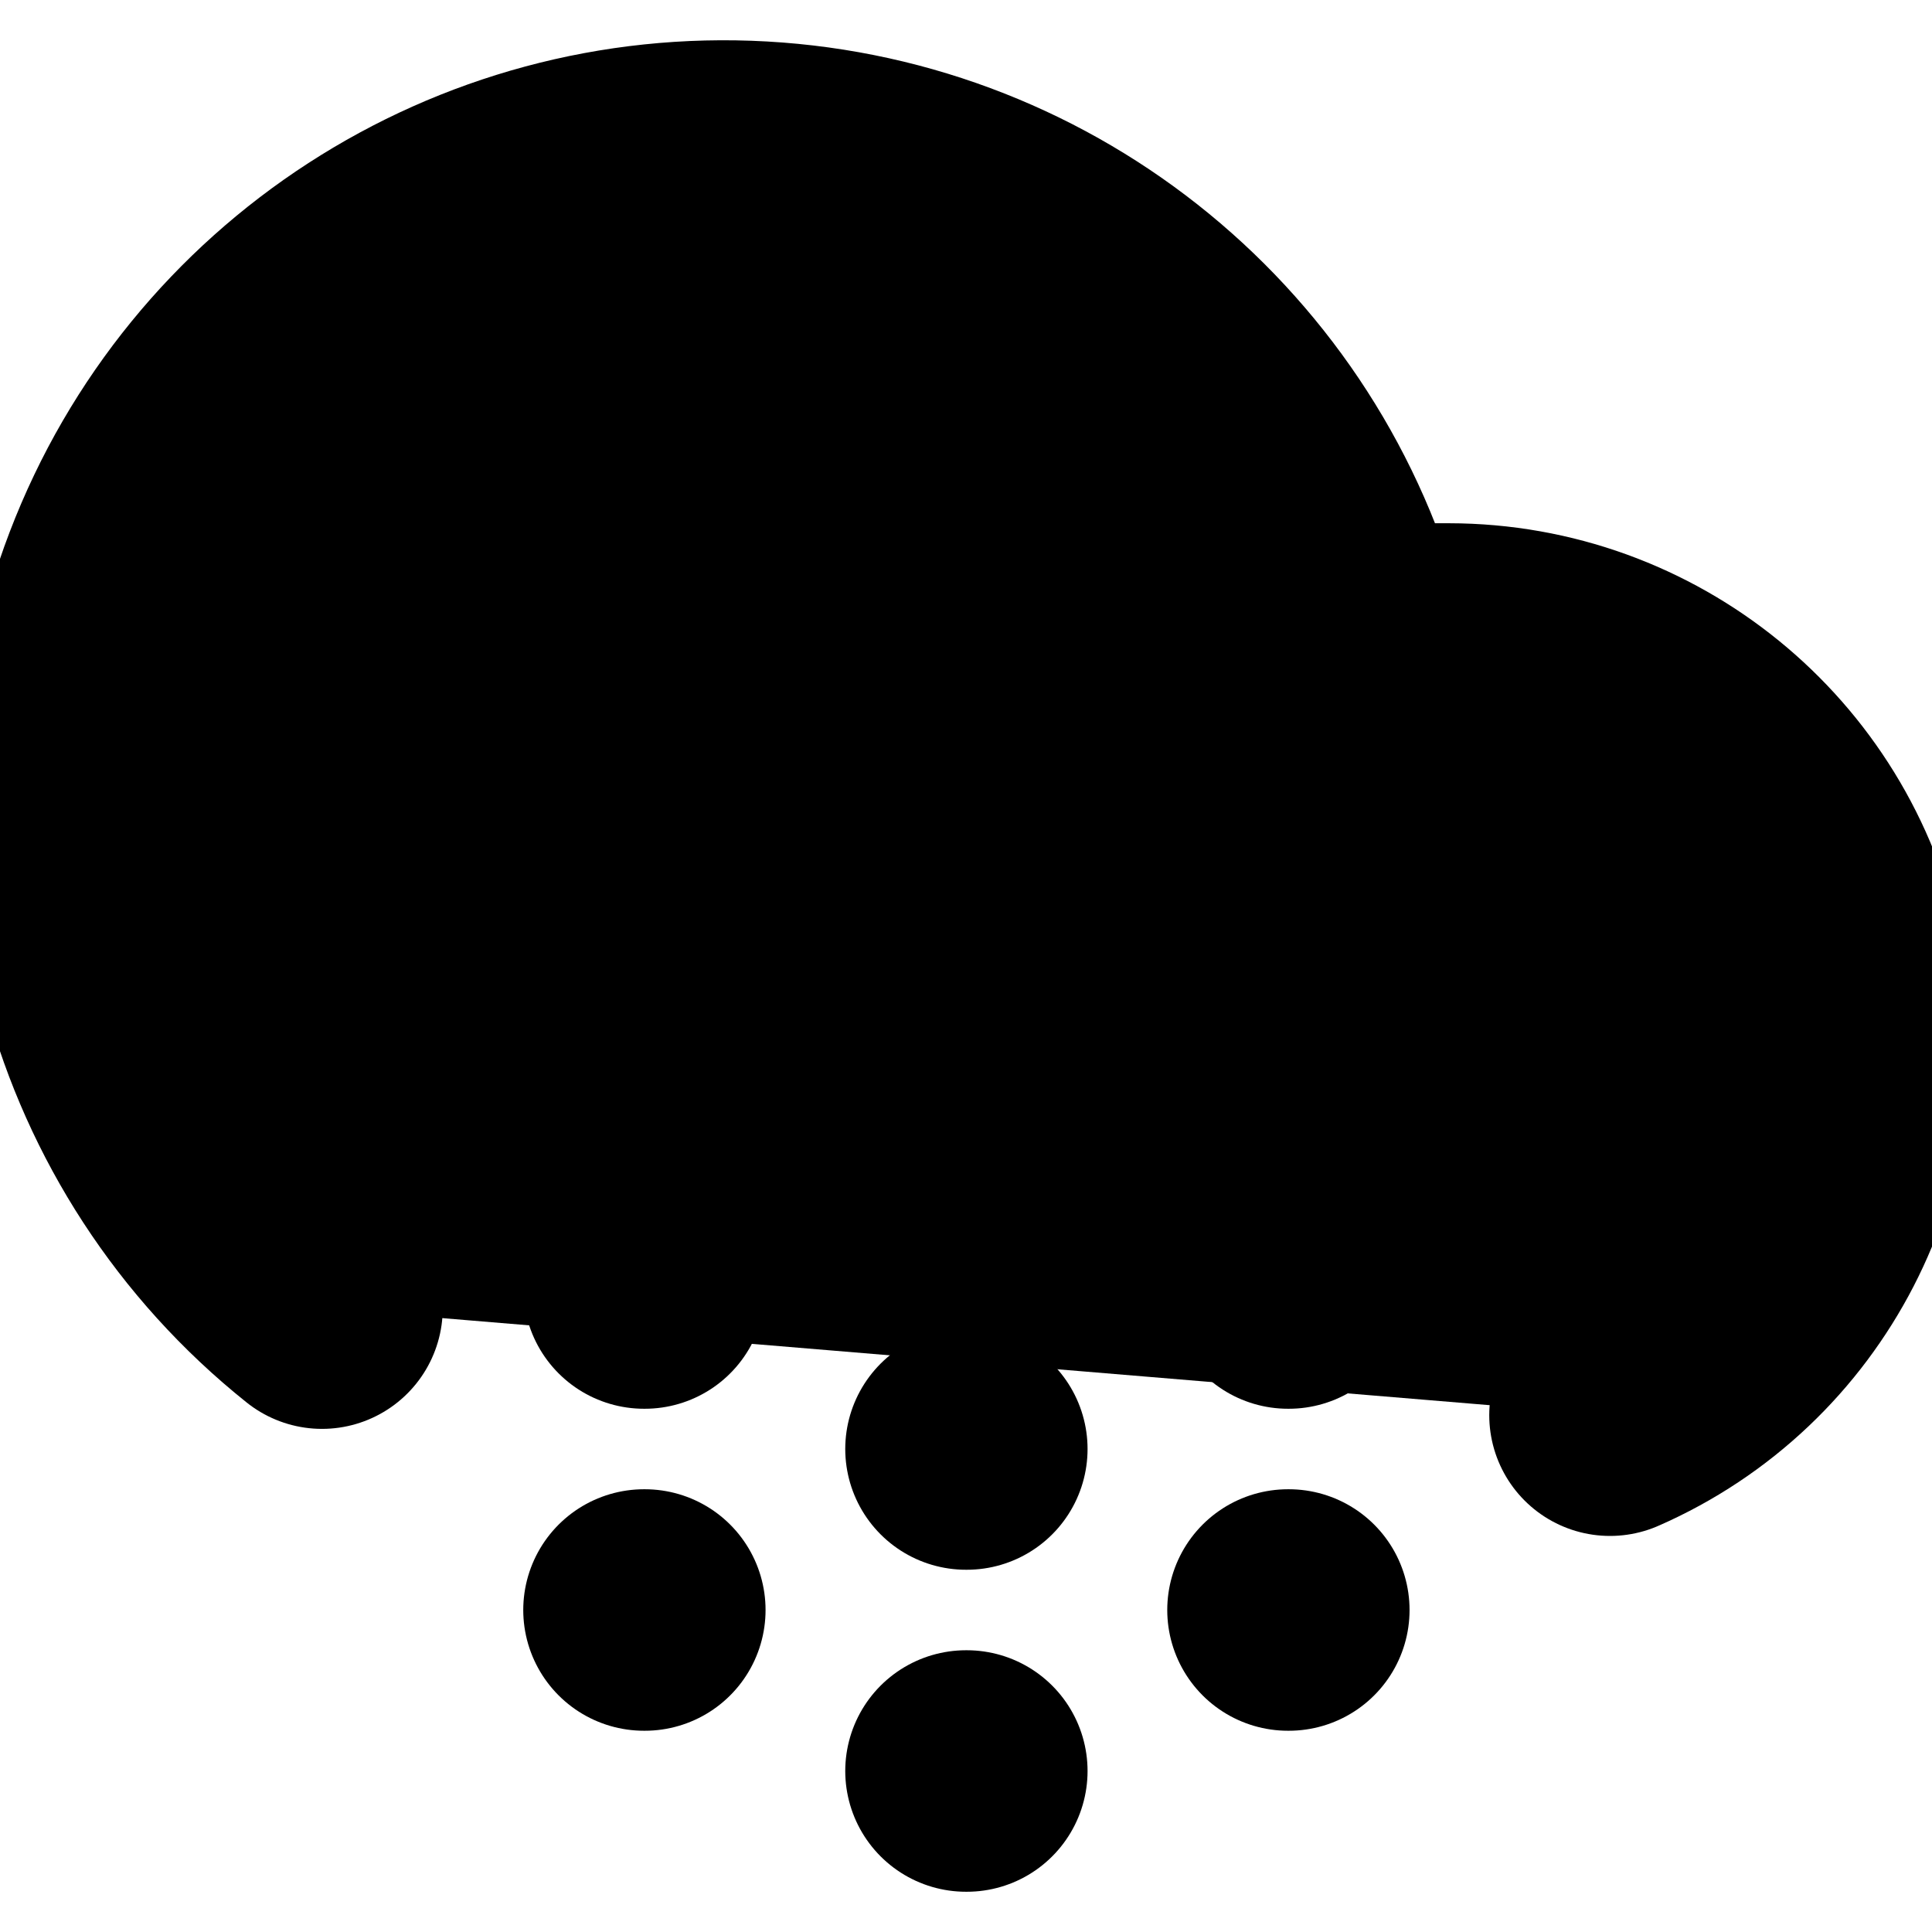
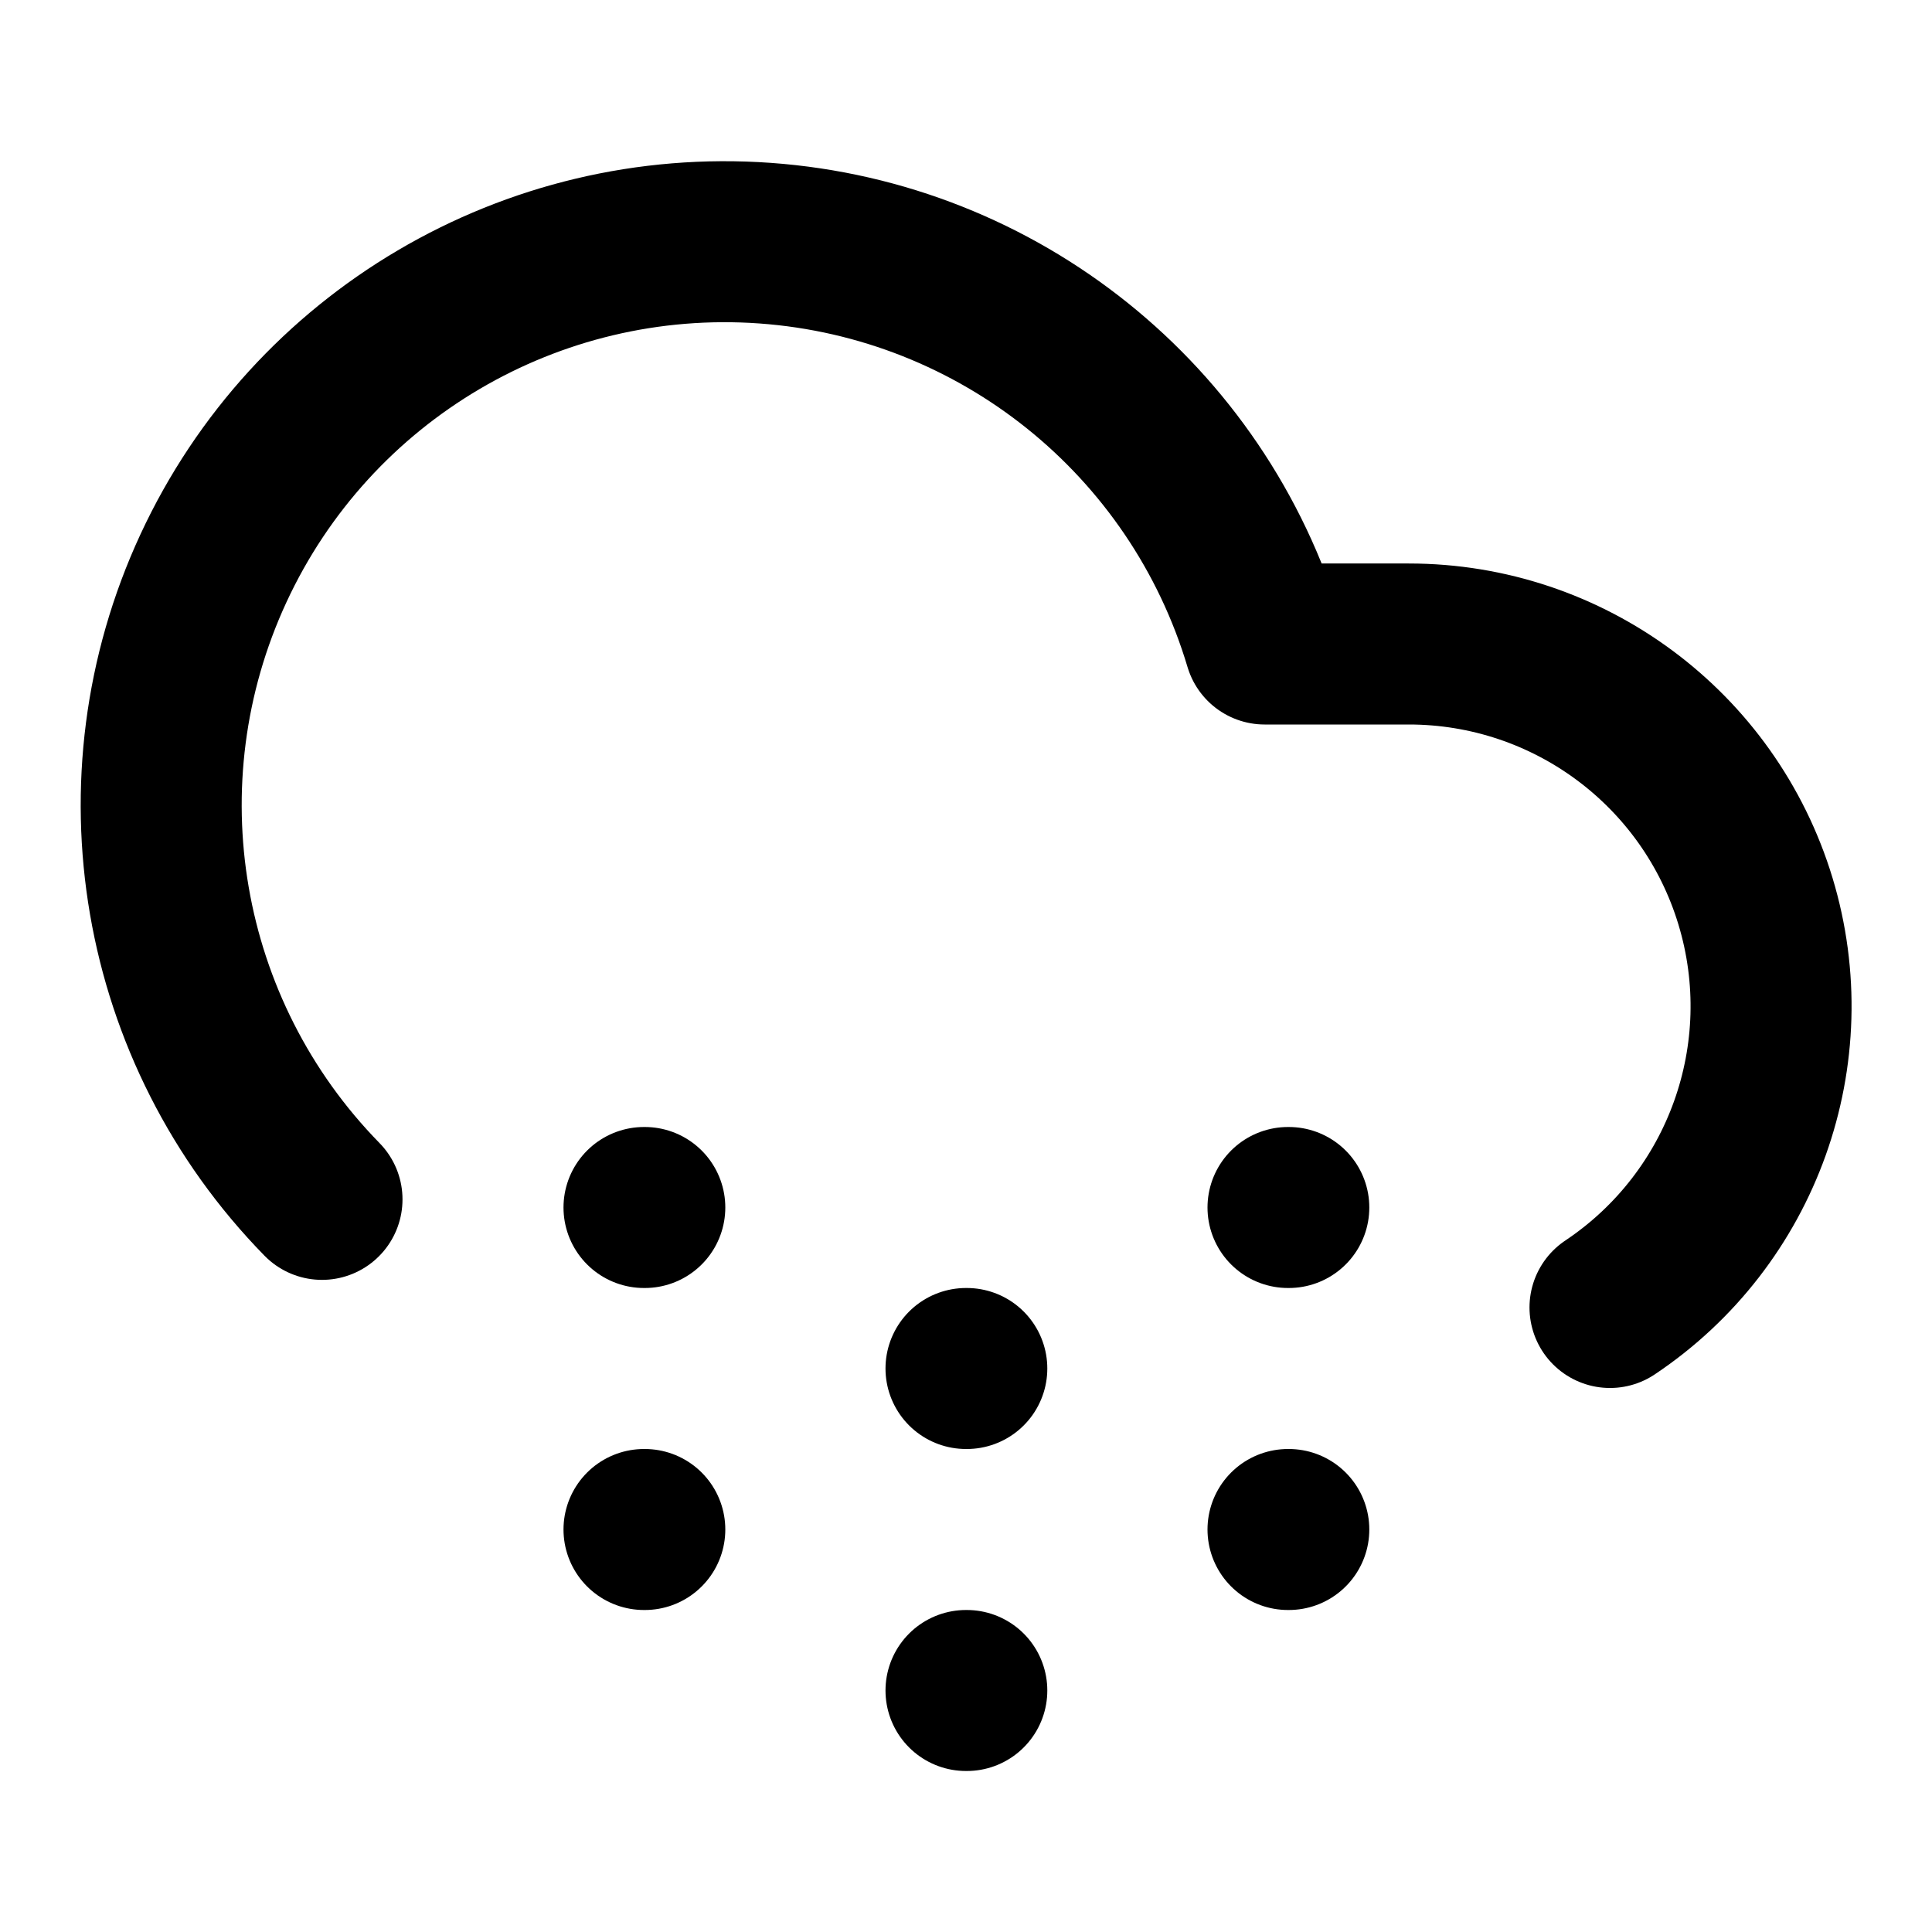
- <svg xmlns="http://www.w3.org/2000/svg" width="1em" height="1em">
-   <g id="tuiIconCloudSnow">
-     <svg x="50%" y="50%" width="1em" height="1em" overflow="visible" viewBox="0 0 16 16">
-       <svg x="-8" y="-8">
-         <svg width="16" height="16" viewBox="0 0 24 24" stroke="currentColor" stroke-width="3" stroke-linecap="round" stroke-linejoin="round">
-           <path d="M20 17.58A5 5 0 0 0 18 8h-1.26A8 8 0 1 0 4 16.25" />
-           <line x1="8" y1="16" x2="8.01" y2="16" />
-           <line x1="8" y1="20" x2="8.01" y2="20" />
-           <line x1="12" y1="18" x2="12.01" y2="18" />
-           <line x1="12" y1="22" x2="12.01" y2="22" />
-           <line x1="16" y1="16" x2="16.01" y2="16" />
-           <line x1="16" y1="20" x2="16.01" y2="20" />
-         </svg>
-       </svg>
-     </svg>
-   </g>
+ <svg xmlns="http://www.w3.org/2000/svg" class="lucide lucide-cloud-snow" width="24" height="24" viewBox="0 0 24 24" fill="none" stroke="currentColor" stroke-width="2" stroke-linecap="round" stroke-linejoin="round">
+   <path vector-effect="non-scaling-stroke" d="M4 14.899A7 7 0 1 1 15.71 8h1.79a4.5 4.5 0 0 1 2.5 8.242" />
+   <path vector-effect="non-scaling-stroke" d="M8 15h.01" />
+   <path vector-effect="non-scaling-stroke" d="M8 19h.01" />
+   <path vector-effect="non-scaling-stroke" d="M12 17h.01" />
+   <path vector-effect="non-scaling-stroke" d="M12 21h.01" />
+   <path vector-effect="non-scaling-stroke" d="M16 15h.01" />
+   <path vector-effect="non-scaling-stroke" d="M16 19h.01" />
</svg>
